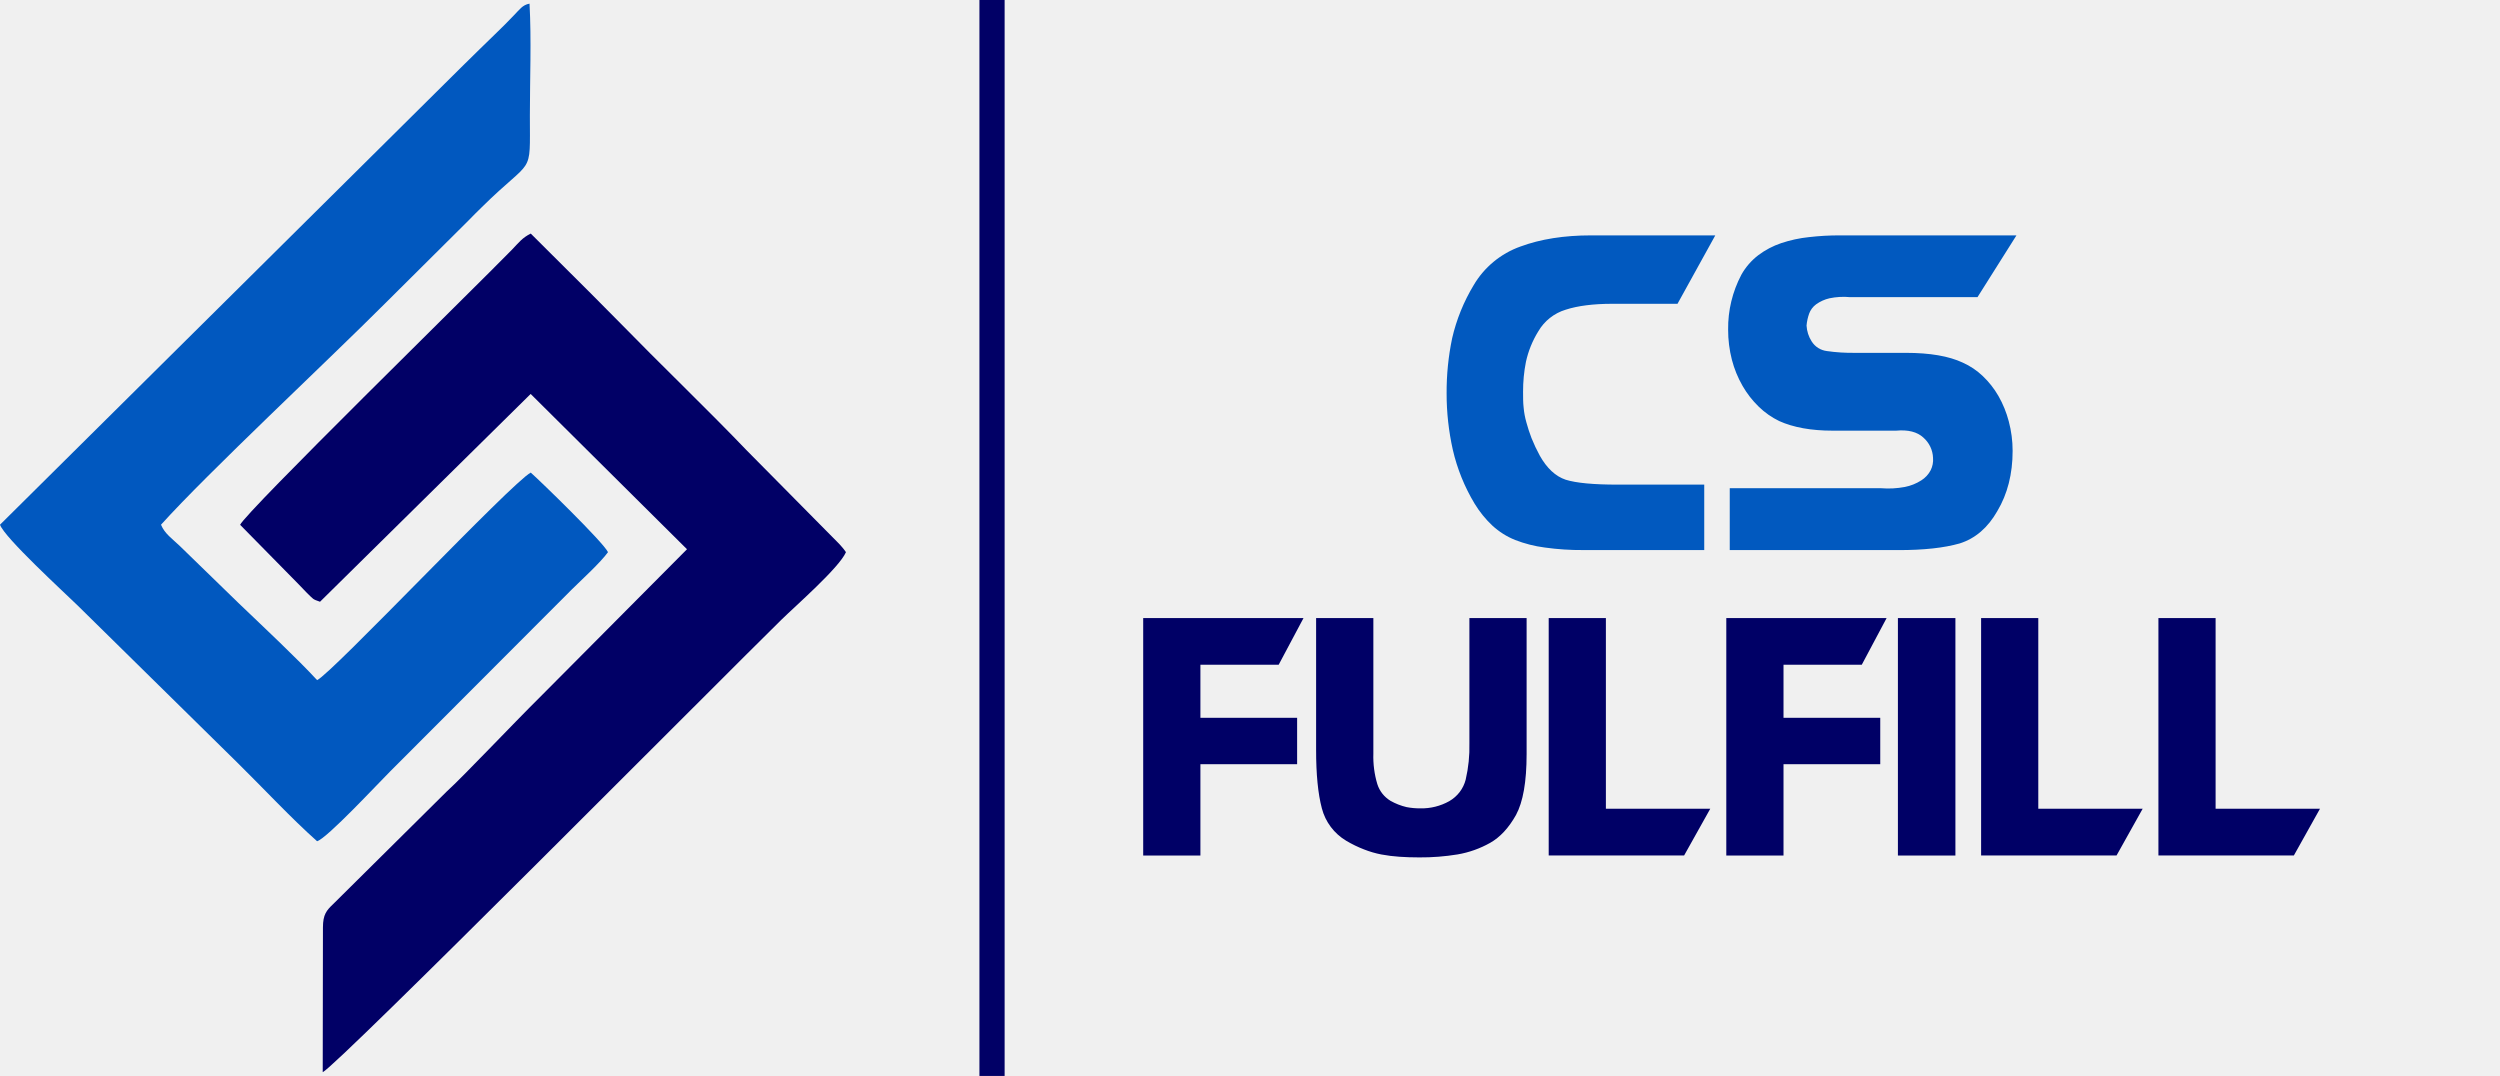
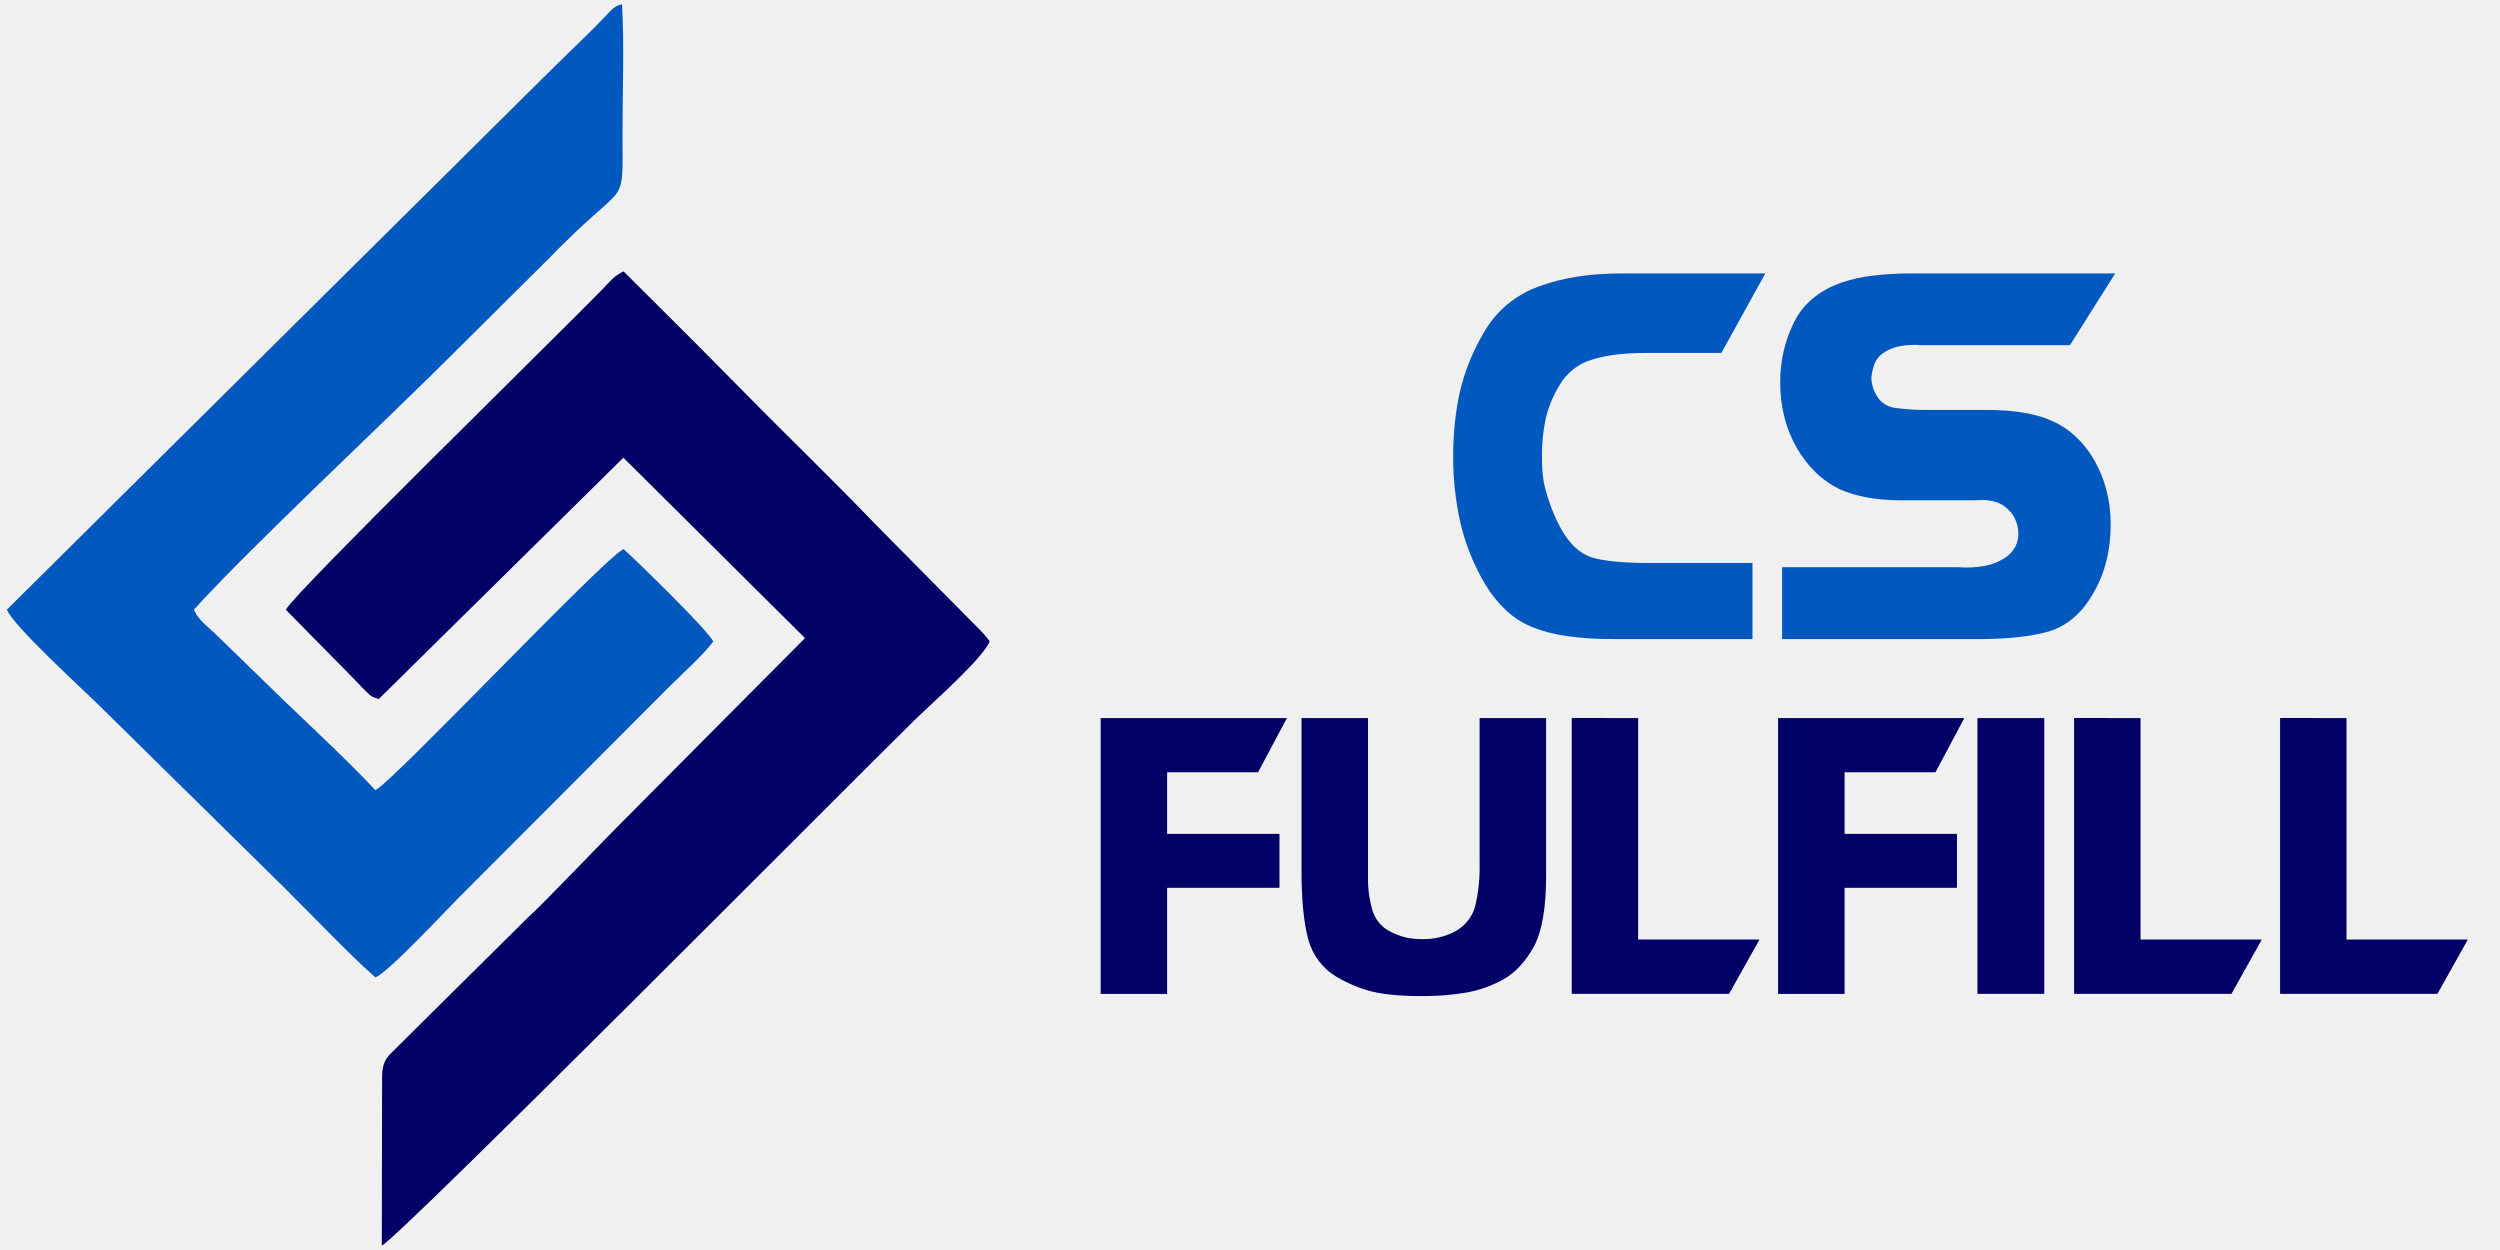
- <svg xmlns="http://www.w3.org/2000/svg" width="79" height="34" viewBox="0 0 79 34" fill="none">
-   <path fill-rule="evenodd" clip-rule="evenodd" d="M0 16.581C0.144 16.992 2.008 18.7 2.452 19.132L7.509 24.108C8.326 24.913 9.205 25.858 10.02 26.583C10.338 26.489 11.96 24.744 12.323 24.383L18.058 18.638C18.399 18.301 18.971 17.783 19.213 17.448C19.056 17.125 17.082 15.208 16.772 14.934C16.175 15.242 10.499 21.27 10.021 21.492C9.382 20.799 8.356 19.841 7.54 19.059L5.682 17.253C5.45 17.029 5.203 16.866 5.088 16.581C6.572 14.934 10.353 11.407 12.181 9.576L14.792 6.98C14.909 6.855 15.113 6.658 15.226 6.546C16.872 4.92 16.744 5.626 16.744 3.654C16.744 2.51 16.795 1.243 16.733 0.115C16.509 0.154 16.419 0.303 16.223 0.501C16.048 0.684 15.866 0.867 15.693 1.033C15.326 1.393 14.987 1.716 14.62 2.082L0 16.581Z" fill="#0158BF" />
-   <path fill-rule="evenodd" clip-rule="evenodd" d="M7.585 16.581L9.415 18.441C9.483 18.51 9.629 18.665 9.696 18.733C9.915 18.943 9.868 18.931 10.113 19.015L16.769 12.449L21.709 17.356L17.136 21.956C16.103 22.981 14.68 24.497 14.114 25.014L10.529 28.568C10.317 28.77 10.205 28.898 10.205 29.31L10.198 33.881C10.669 33.662 22.928 21.312 24.692 19.584C25.132 19.152 26.527 17.934 26.732 17.448C26.691 17.387 26.646 17.329 26.597 17.275C26.56 17.232 26.546 17.215 26.528 17.197L26.456 17.123L26.222 16.887L23.58 14.216C23.063 13.674 22.326 12.937 21.696 12.311C21.183 11.801 20.742 11.365 20.549 11.17C19.923 10.533 19.303 9.912 18.678 9.28L16.772 7.381C16.5 7.516 16.397 7.663 16.178 7.89C14.958 9.14 7.761 16.183 7.586 16.587" fill="#010066" />
-   <path d="M31.746 0H30.95V34H31.746V0Z" fill="#010066" />
-   <g clip-path="url(#clip0_1502_3781)">
-     <path fill-rule="evenodd" clip-rule="evenodd" d="M63.72 7.438L62.489 9.39H58.461C58.243 9.369 58.024 9.382 57.811 9.426C57.659 9.461 57.516 9.526 57.39 9.616C57.288 9.691 57.211 9.794 57.168 9.912C57.125 10.034 57.098 10.16 57.087 10.288C57.097 10.466 57.152 10.638 57.248 10.788C57.301 10.872 57.371 10.943 57.455 10.996C57.539 11.049 57.634 11.082 57.733 11.094C58.026 11.136 58.323 11.154 58.62 11.15H60.228C60.986 11.15 61.584 11.253 62.023 11.459C62.256 11.563 62.468 11.705 62.652 11.88C62.848 12.066 63.016 12.279 63.15 12.512C63.294 12.764 63.404 13.034 63.477 13.314C63.558 13.618 63.599 13.932 63.599 14.246C63.599 14.977 63.437 15.612 63.115 16.151C62.818 16.673 62.423 17.016 61.925 17.173C61.431 17.314 60.786 17.384 59.989 17.383H54.66V15.428H59.447C59.696 15.448 59.947 15.434 60.193 15.388C60.378 15.352 60.555 15.281 60.714 15.179C60.839 15.101 60.941 14.99 61.009 14.86C61.069 14.739 61.095 14.604 61.084 14.47C61.08 14.348 61.05 14.227 60.998 14.117C60.945 14.006 60.87 13.908 60.777 13.826C60.581 13.646 60.293 13.574 59.919 13.609H57.914C57.233 13.609 56.67 13.507 56.22 13.304C55.982 13.188 55.764 13.035 55.575 12.85C55.375 12.656 55.203 12.435 55.065 12.194C54.916 11.935 54.803 11.658 54.728 11.37C54.648 11.059 54.608 10.738 54.609 10.417C54.601 9.813 54.745 9.217 55.027 8.682C55.16 8.443 55.342 8.233 55.56 8.066C55.78 7.9 56.025 7.771 56.286 7.683C56.571 7.588 56.865 7.524 57.163 7.493C57.489 7.455 57.816 7.437 58.144 7.438H63.724H63.72ZM54.203 7.438L53.009 9.6H50.95C50.352 9.6 49.861 9.662 49.477 9.786C49.109 9.897 48.799 10.144 48.608 10.474C48.425 10.77 48.294 11.094 48.22 11.432C48.158 11.744 48.128 12.061 48.129 12.379C48.129 12.564 48.129 12.732 48.147 12.882C48.161 13.04 48.19 13.195 48.234 13.348C48.279 13.515 48.333 13.68 48.395 13.842C48.472 14.034 48.56 14.22 48.659 14.401C48.884 14.8 49.155 15.051 49.475 15.159C49.811 15.264 50.358 15.314 51.111 15.314H53.854V17.382H50.038C49.629 17.385 49.221 17.359 48.816 17.302C48.495 17.261 48.179 17.18 47.878 17.063C47.613 16.957 47.37 16.803 47.161 16.611C46.941 16.405 46.752 16.17 46.596 15.913C46.279 15.385 46.047 14.812 45.909 14.213C45.778 13.627 45.712 13.029 45.713 12.429C45.71 11.844 45.768 11.26 45.888 10.688C46.024 10.097 46.254 9.531 46.568 9.011C46.9 8.446 47.422 8.013 48.044 7.791C48.68 7.555 49.424 7.438 50.277 7.438H54.203Z" fill="#0159BF" />
-     <path fill-rule="evenodd" clip-rule="evenodd" d="M70.013 19.531V25.555H73.312L72.486 27.033H68.206V19.53L70.013 19.531ZM64.41 19.531V25.555H67.709L66.883 27.033H62.603V19.53L64.41 19.531ZM61.791 19.531V27.034H59.974V19.531H61.791ZM54.551 19.531H59.617L58.832 21.006H56.359V22.682H59.416V24.148H56.359V27.035H54.551V19.531ZM50.746 19.531V25.555H54.045L53.218 27.033H48.939V19.53L50.746 19.531ZM41.589 19.531H43.398V23.819C43.388 24.142 43.43 24.466 43.523 24.776C43.592 24.997 43.74 25.184 43.938 25.305C44.097 25.395 44.267 25.462 44.445 25.504C44.587 25.532 44.733 25.545 44.878 25.544C45.2 25.552 45.518 25.473 45.798 25.316C45.926 25.242 46.038 25.144 46.127 25.027C46.216 24.91 46.28 24.777 46.316 24.635C46.403 24.258 46.443 23.872 46.433 23.486V19.531H48.241V23.829C48.241 24.701 48.129 25.343 47.904 25.756C47.677 26.16 47.406 26.454 47.089 26.634C46.769 26.814 46.421 26.938 46.059 27C45.659 27.065 45.254 27.097 44.849 27.094C44.621 27.094 44.412 27.087 44.218 27.073C44.029 27.06 43.84 27.037 43.654 27.002C43.466 26.966 43.282 26.912 43.104 26.842C42.909 26.767 42.72 26.675 42.54 26.568C42.158 26.34 41.882 25.973 41.771 25.545C41.649 25.086 41.588 24.466 41.589 23.685V19.531ZM36.125 19.531H41.191L40.406 21.006H37.933V22.682H40.989V24.148H37.933V27.035H36.125V19.531Z" fill="#000066" />
+ <svg xmlns="http://www.w3.org/2000/svg" width="68" height="34" viewBox="0 0 68 34" fill="none">
+   <path fill-rule="evenodd" clip-rule="evenodd" d="M0.188 16.581C0.331 16.992 2.196 18.7 2.64 19.132L7.696 24.108C8.513 24.913 9.393 25.858 10.208 26.583C10.525 26.489 12.147 24.744 12.511 24.383L18.245 18.638C18.587 18.301 19.159 17.783 19.401 17.448C19.243 17.125 17.27 15.208 16.96 14.934C16.363 15.242 10.687 21.27 10.209 21.492C9.569 20.799 8.543 19.841 7.727 19.059L5.869 17.253C5.637 17.029 5.391 16.866 5.276 16.581C6.759 14.934 10.54 11.407 12.368 9.576L14.98 6.98C15.096 6.855 15.3 6.657 15.414 6.546C17.059 4.92 16.932 5.626 16.932 3.654C16.932 2.51 16.982 1.243 16.92 0.115C16.696 0.154 16.607 0.303 16.411 0.501C16.235 0.684 16.054 0.867 15.88 1.033C15.514 1.393 15.174 1.716 14.808 2.082L0.188 16.581Z" fill="#0158BF" />
+   <path fill-rule="evenodd" clip-rule="evenodd" d="M7.772 16.581L9.602 18.441C9.671 18.51 9.816 18.665 9.884 18.733C10.102 18.943 10.056 18.931 10.301 19.015L16.956 12.449L21.896 17.356L17.323 21.956C16.29 22.981 14.867 24.497 14.301 25.014L10.716 28.568C10.504 28.77 10.393 28.898 10.393 29.31L10.385 33.881C10.856 33.662 23.116 21.312 24.879 19.584C25.319 19.152 26.714 17.934 26.919 17.448C26.879 17.387 26.834 17.329 26.785 17.275C26.747 17.232 26.733 17.215 26.715 17.197L26.643 17.123L26.409 16.887L23.767 14.216C23.25 13.674 22.513 12.937 21.883 12.311C21.37 11.801 20.929 11.365 20.737 11.17C20.11 10.533 19.49 9.912 18.866 9.28L16.96 7.381C16.688 7.516 16.584 7.663 16.366 7.89C15.145 9.14 7.949 16.183 7.773 16.587" fill="#010066" />
+   <g clip-path="url(#clip0_1567_450)">
+     <path fill-rule="evenodd" clip-rule="evenodd" d="M57.533 7.438L56.302 9.39H52.274C52.056 9.369 51.837 9.382 51.624 9.426C51.472 9.461 51.329 9.526 51.203 9.616C51.101 9.691 51.024 9.794 50.981 9.912C50.938 10.034 50.911 10.16 50.9 10.288C50.91 10.466 50.965 10.638 51.062 10.788C51.114 10.872 51.184 10.943 51.268 10.996C51.352 11.049 51.447 11.082 51.545 11.094C51.839 11.136 52.136 11.154 52.433 11.15H54.041C54.798 11.15 55.397 11.253 55.836 11.459C56.069 11.563 56.281 11.705 56.465 11.88C56.661 12.066 56.828 12.279 56.963 12.512C57.107 12.764 57.217 13.034 57.29 13.314C57.371 13.618 57.412 13.932 57.411 14.246C57.411 14.977 57.25 15.612 56.928 16.151C56.631 16.673 56.236 17.016 55.738 17.173C55.244 17.314 54.599 17.384 53.802 17.383H48.472V15.428H53.26C53.509 15.448 53.76 15.434 54.005 15.388C54.191 15.352 54.368 15.281 54.527 15.179C54.652 15.101 54.754 14.99 54.822 14.86C54.882 14.739 54.907 14.604 54.897 14.47C54.893 14.348 54.863 14.227 54.81 14.117C54.758 14.006 54.683 13.908 54.59 13.826C54.394 13.646 54.106 13.574 53.732 13.609H51.727C51.046 13.609 50.483 13.507 50.033 13.304C49.795 13.188 49.577 13.035 49.388 12.85C49.188 12.656 49.016 12.435 48.878 12.194C48.729 11.935 48.616 11.658 48.541 11.37C48.461 11.059 48.421 10.738 48.422 10.417C48.414 9.813 48.557 9.217 48.84 8.682C48.973 8.443 49.155 8.233 49.373 8.066C49.593 7.9 49.838 7.771 50.099 7.683C50.383 7.588 50.678 7.524 50.976 7.493C51.301 7.455 51.629 7.437 51.957 7.438H57.537H57.533ZM48.016 7.438L46.822 9.6H44.763C44.164 9.6 43.674 9.662 43.29 9.786C42.922 9.897 42.611 10.144 42.421 10.474C42.239 10.77 42.107 11.094 42.033 11.432C41.971 11.744 41.941 12.061 41.942 12.379C41.942 12.564 41.942 12.732 41.96 12.882C41.974 13.04 42.003 13.195 42.047 13.348C42.092 13.515 42.145 13.68 42.208 13.842C42.285 14.034 42.373 14.22 42.471 14.401C42.697 14.8 42.968 15.051 43.288 15.159C43.624 15.264 44.171 15.314 44.924 15.314H47.667V17.382H43.851C43.442 17.385 43.034 17.359 42.629 17.302C42.307 17.261 41.992 17.18 41.691 17.063C41.426 16.957 41.183 16.803 40.974 16.611C40.755 16.405 40.565 16.17 40.409 15.913C40.092 15.385 39.86 14.812 39.722 14.213C39.59 13.627 39.525 13.029 39.526 12.429C39.523 11.844 39.581 11.26 39.701 10.688C39.837 10.097 40.066 9.531 40.381 9.011C40.712 8.446 41.235 8.013 41.857 7.791C42.493 7.555 43.237 7.438 44.09 7.438H48.016Z" fill="#0159BF" />
+     <path fill-rule="evenodd" clip-rule="evenodd" d="M63.825 19.531V25.555H67.125L66.298 27.033H62.019V19.53L63.825 19.531ZM58.222 19.531V25.555H61.521L60.695 27.033H56.415V19.53L58.222 19.531ZM55.604 19.531V27.034H53.787V19.531H55.604ZM48.364 19.531H53.429L52.645 21.006H50.172V22.682H53.229V24.148H50.172V27.035H48.364V19.531ZM44.558 19.531V25.555H47.858L47.031 27.033H42.751V19.53L44.558 19.531ZM35.401 19.531H37.21V23.819C37.2 24.142 37.242 24.466 37.335 24.776C37.405 24.997 37.552 25.184 37.751 25.305C37.909 25.395 38.08 25.462 38.257 25.504C38.4 25.532 38.545 25.545 38.69 25.544C39.012 25.552 39.33 25.473 39.611 25.316C39.739 25.242 39.85 25.144 39.939 25.027C40.028 24.91 40.093 24.777 40.129 24.635C40.216 24.258 40.255 23.872 40.245 23.486V19.531H42.054V23.829C42.054 24.701 41.941 25.343 41.717 25.756C41.489 26.16 41.218 26.454 40.901 26.634C40.582 26.814 40.233 26.938 39.871 27C39.471 27.065 39.067 27.097 38.661 27.094C38.434 27.094 38.224 27.087 38.031 27.073C37.841 27.06 37.653 27.037 37.466 27.002C37.278 26.966 37.094 26.912 36.917 26.842C36.721 26.767 36.532 26.675 36.352 26.568C35.97 26.34 35.694 25.973 35.584 25.545C35.461 25.086 35.401 24.466 35.401 23.685V19.531ZM29.938 19.531H35.004L34.219 21.006H31.746V22.682H34.802V24.148H31.746V27.035H29.938V19.531Z" fill="#000066" />
  </g>
  <defs>
-     <clipPath id="clip0_1502_3781">
-       <rect width="37.188" height="19.656" fill="white" transform="translate(36.125 7.4375)" />
+     <clipPath id="clip0_1567_450">
+       <rect width="37.188" height="19.656" fill="white" transform="translate(29.9375 7.4375)" />
    </clipPath>
  </defs>
</svg>
